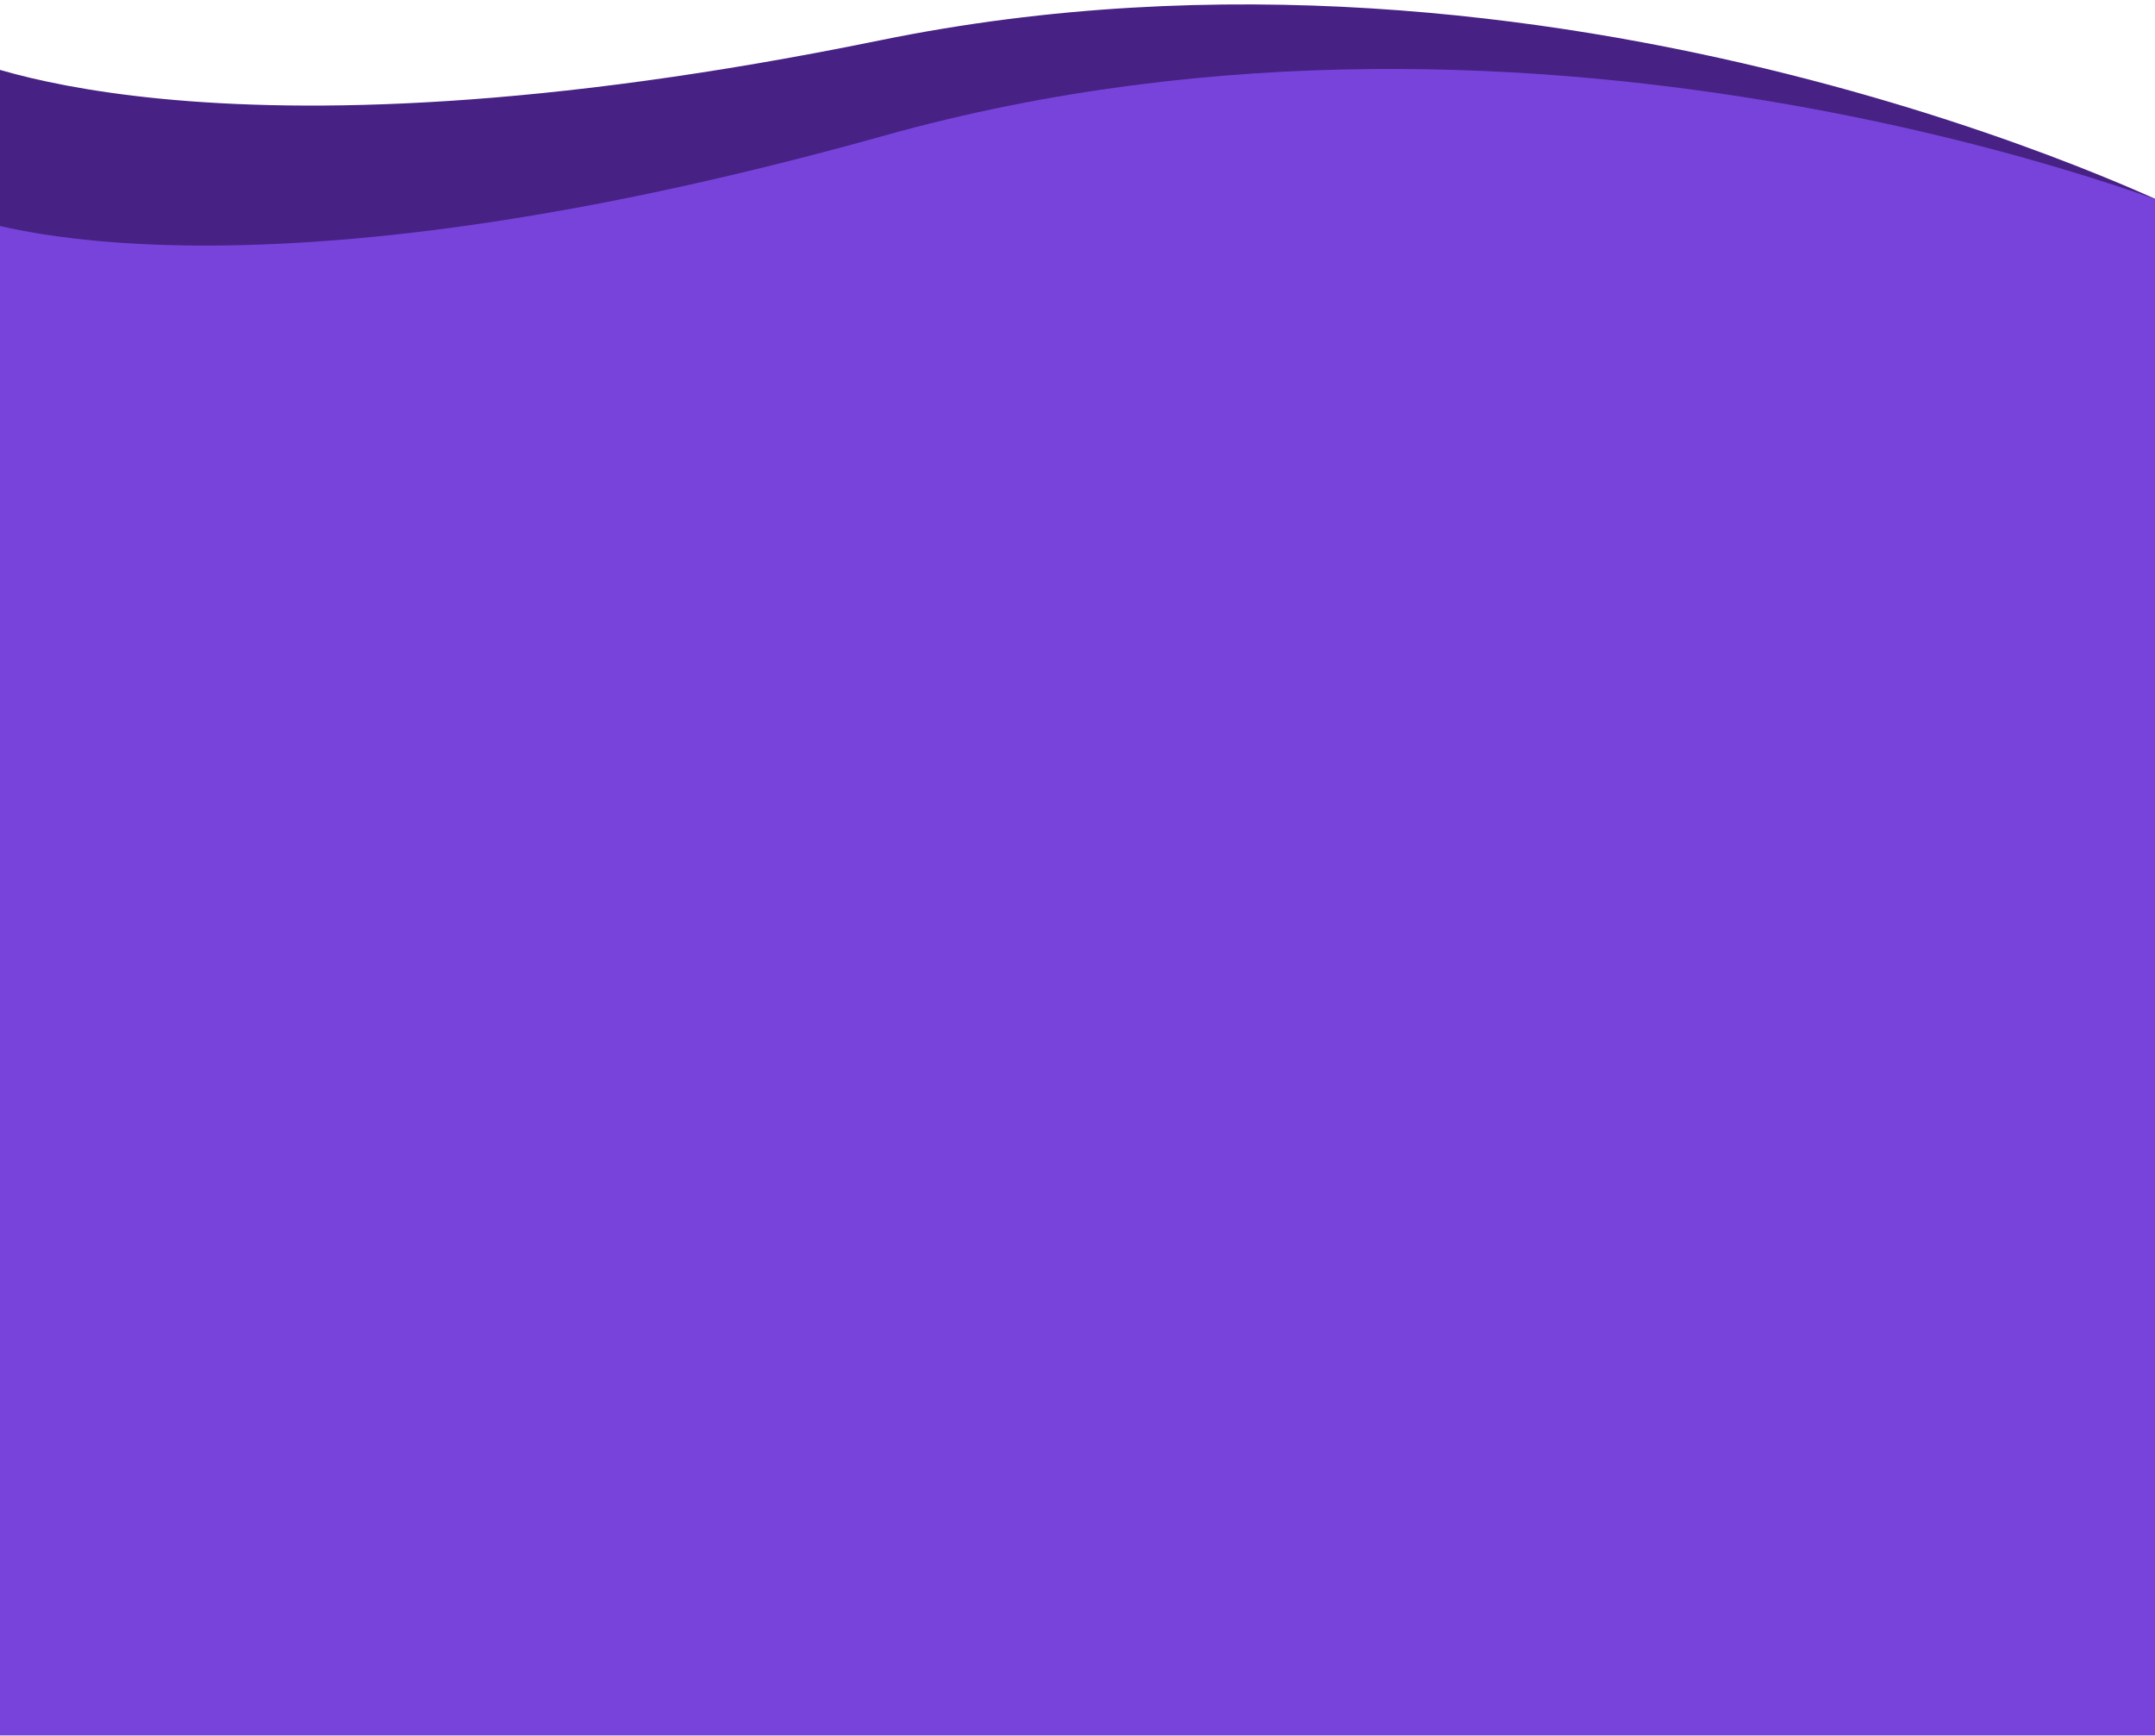
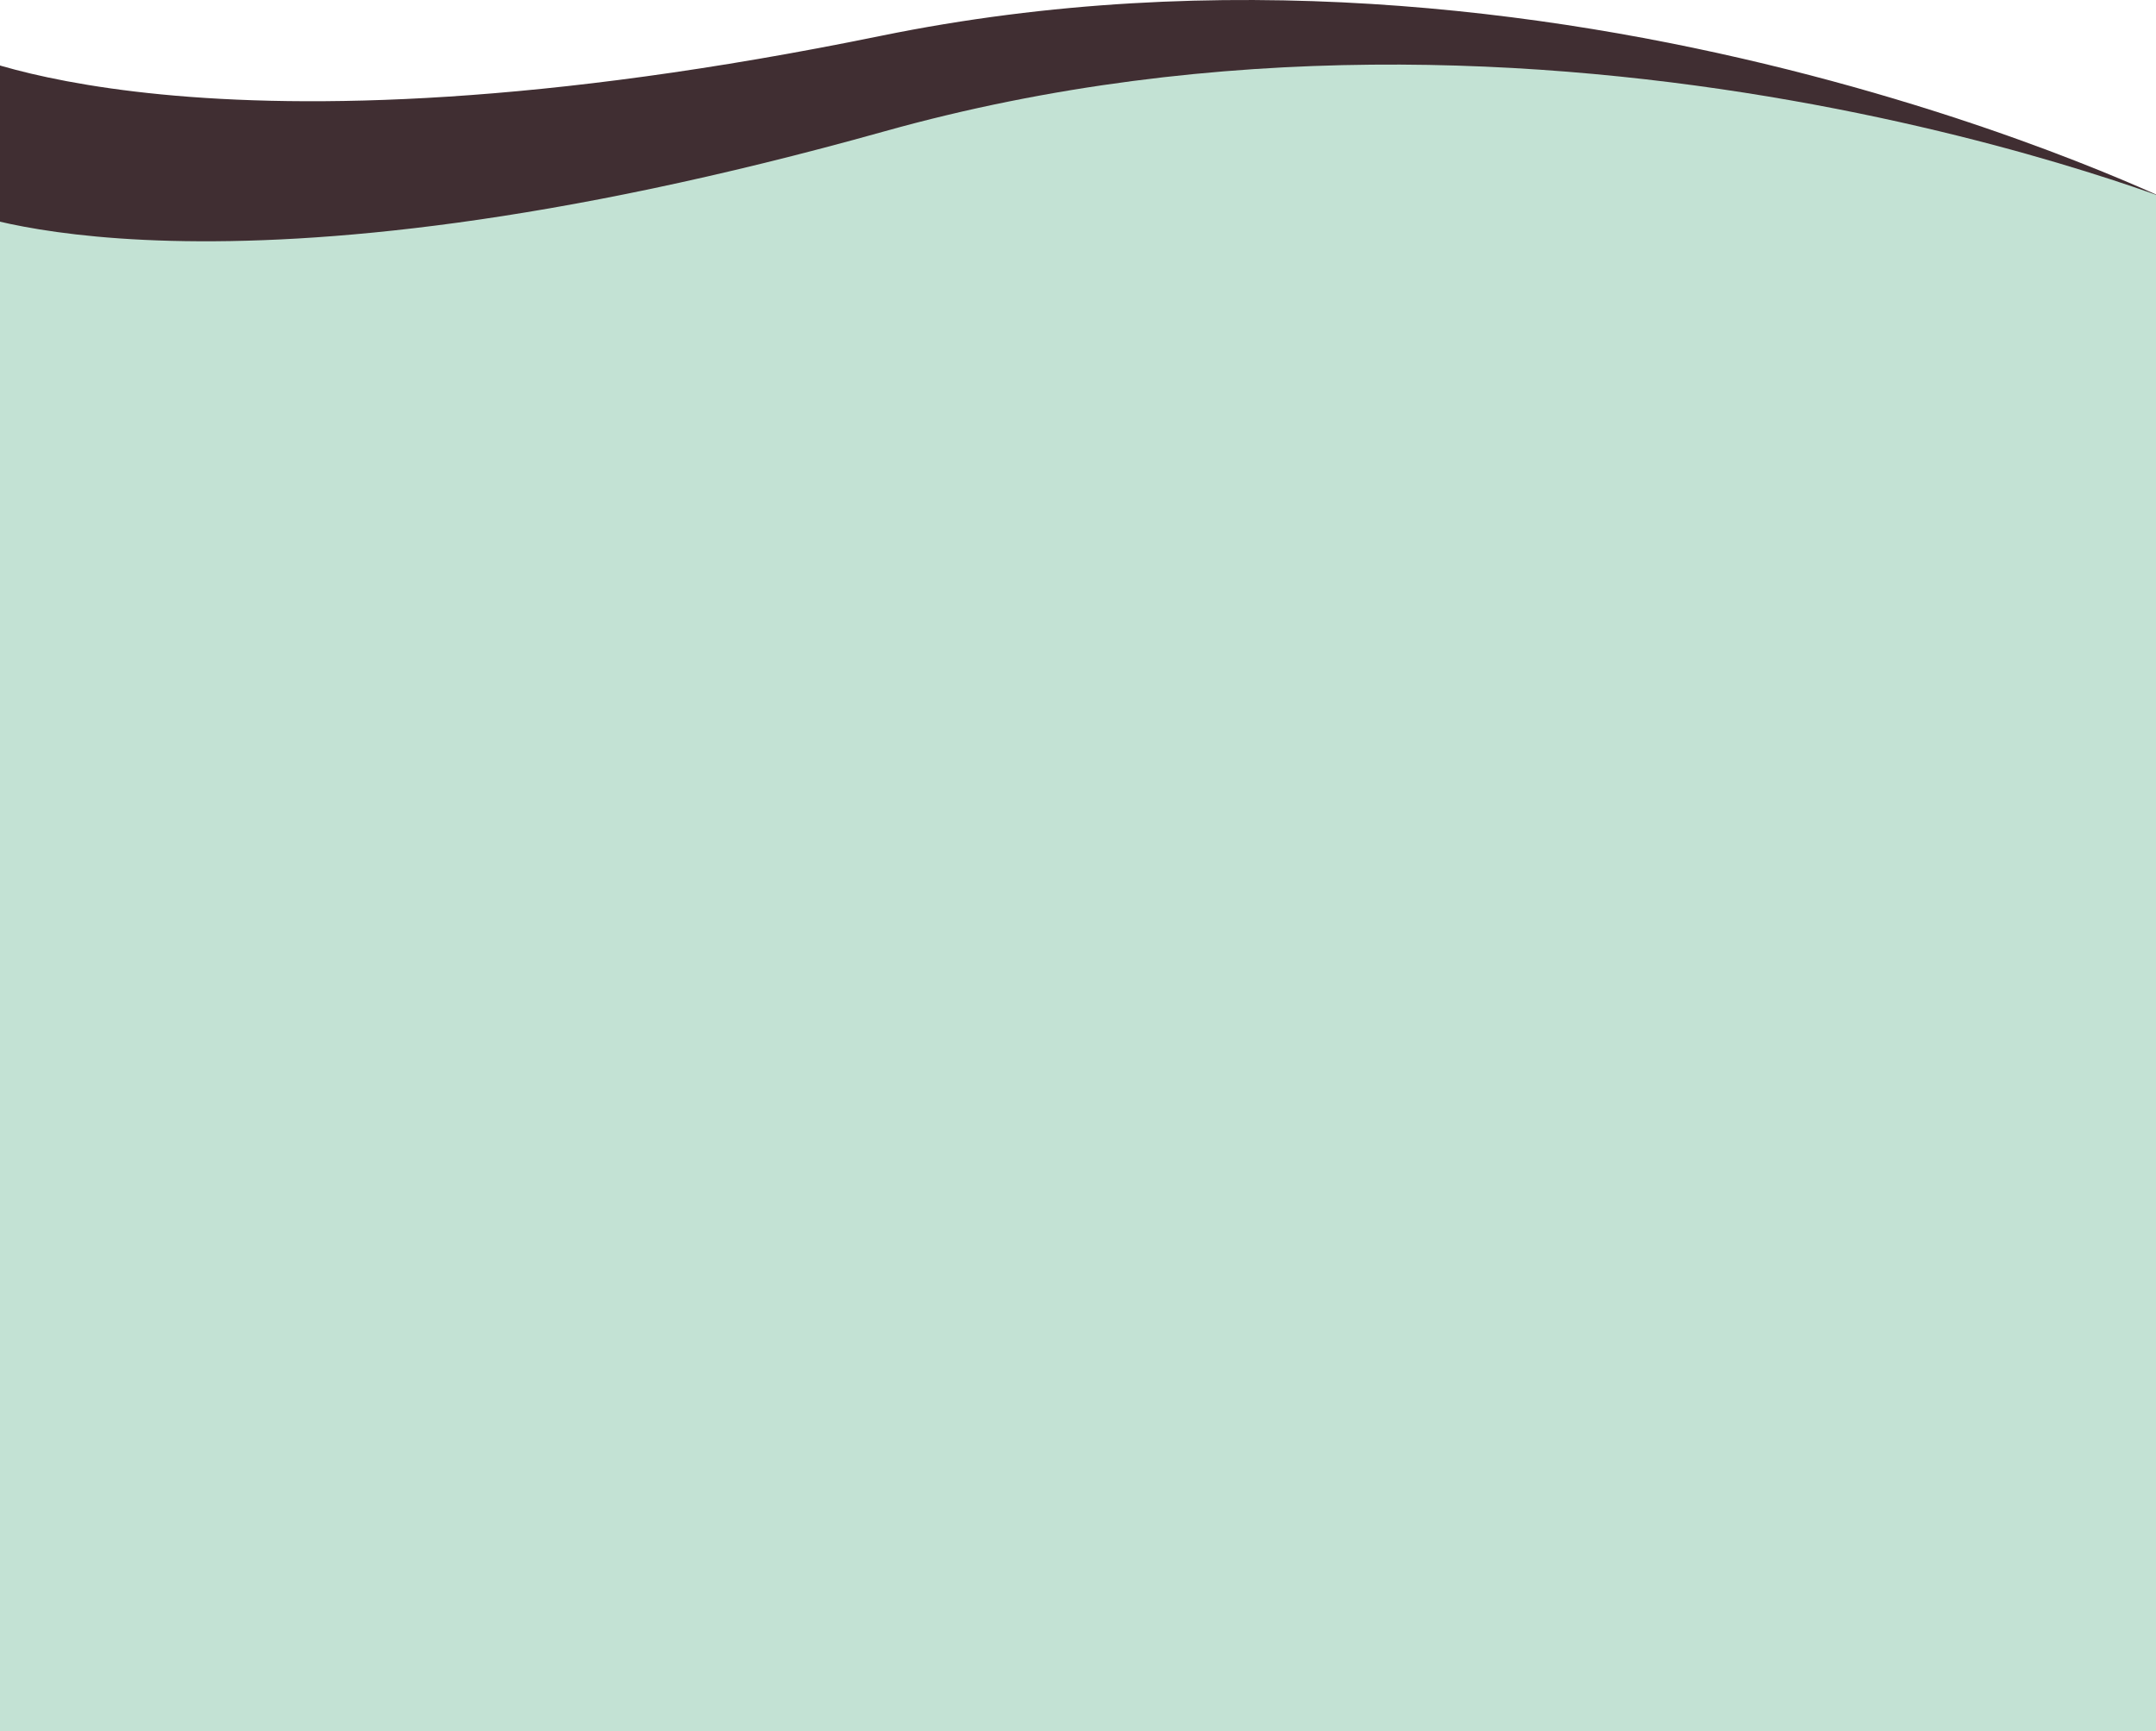
- <svg xmlns="http://www.w3.org/2000/svg" width="375" height="302" viewBox="0 0 375 302" fill="none">
-   <path d="M153.167 7.012C34.805 31.23 -8.197 9.207 -8.197 9.207L-27 273.267L361.017 300.897L379.821 36.837C379.821 36.837 271.53 -17.205 153.167 7.012Z" fill="#472183" />
-   <path d="M153.801 23.62C37.458 56.184 -7 37.271 -7 37.271V302H382V37.271C382 37.271 270.144 -8.943 153.801 23.62Z" fill="#7743DB" />
+ <svg xmlns="http://www.w3.org/2000/svg" width="375" height="301" viewBox="0 0 375 301" fill="none">
+   <path d="M153.167 6.244C34.805 30.461 -8.197 8.438 -8.197 8.438L-27 272.499L361.017 300.129L379.821 36.068C379.821 36.068 271.53 -17.974 153.167 6.244Z" fill="#402E32" />
+   <path d="M153.801 22.852C37.458 55.415 -7 36.502 -7 36.502V301.231H382V36.502C382 36.502 270.144 -9.712 153.801 22.852Z" fill="#C3E2D4" />
</svg>
